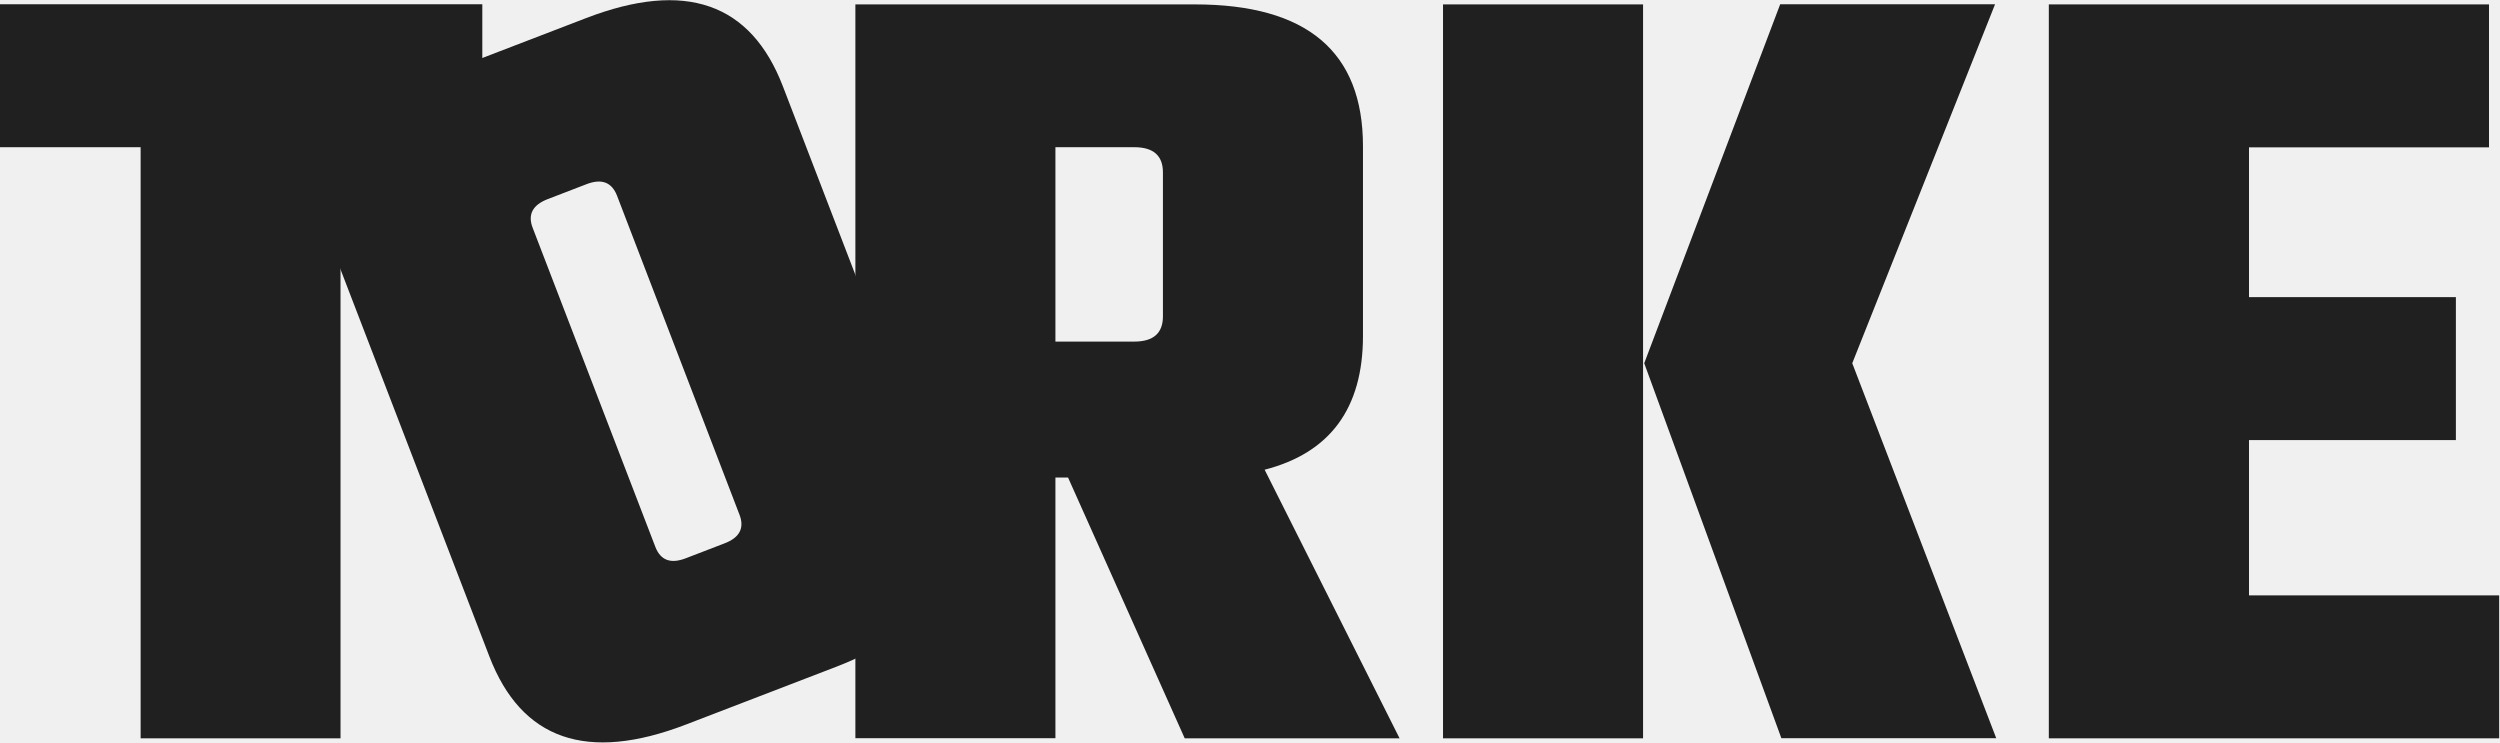
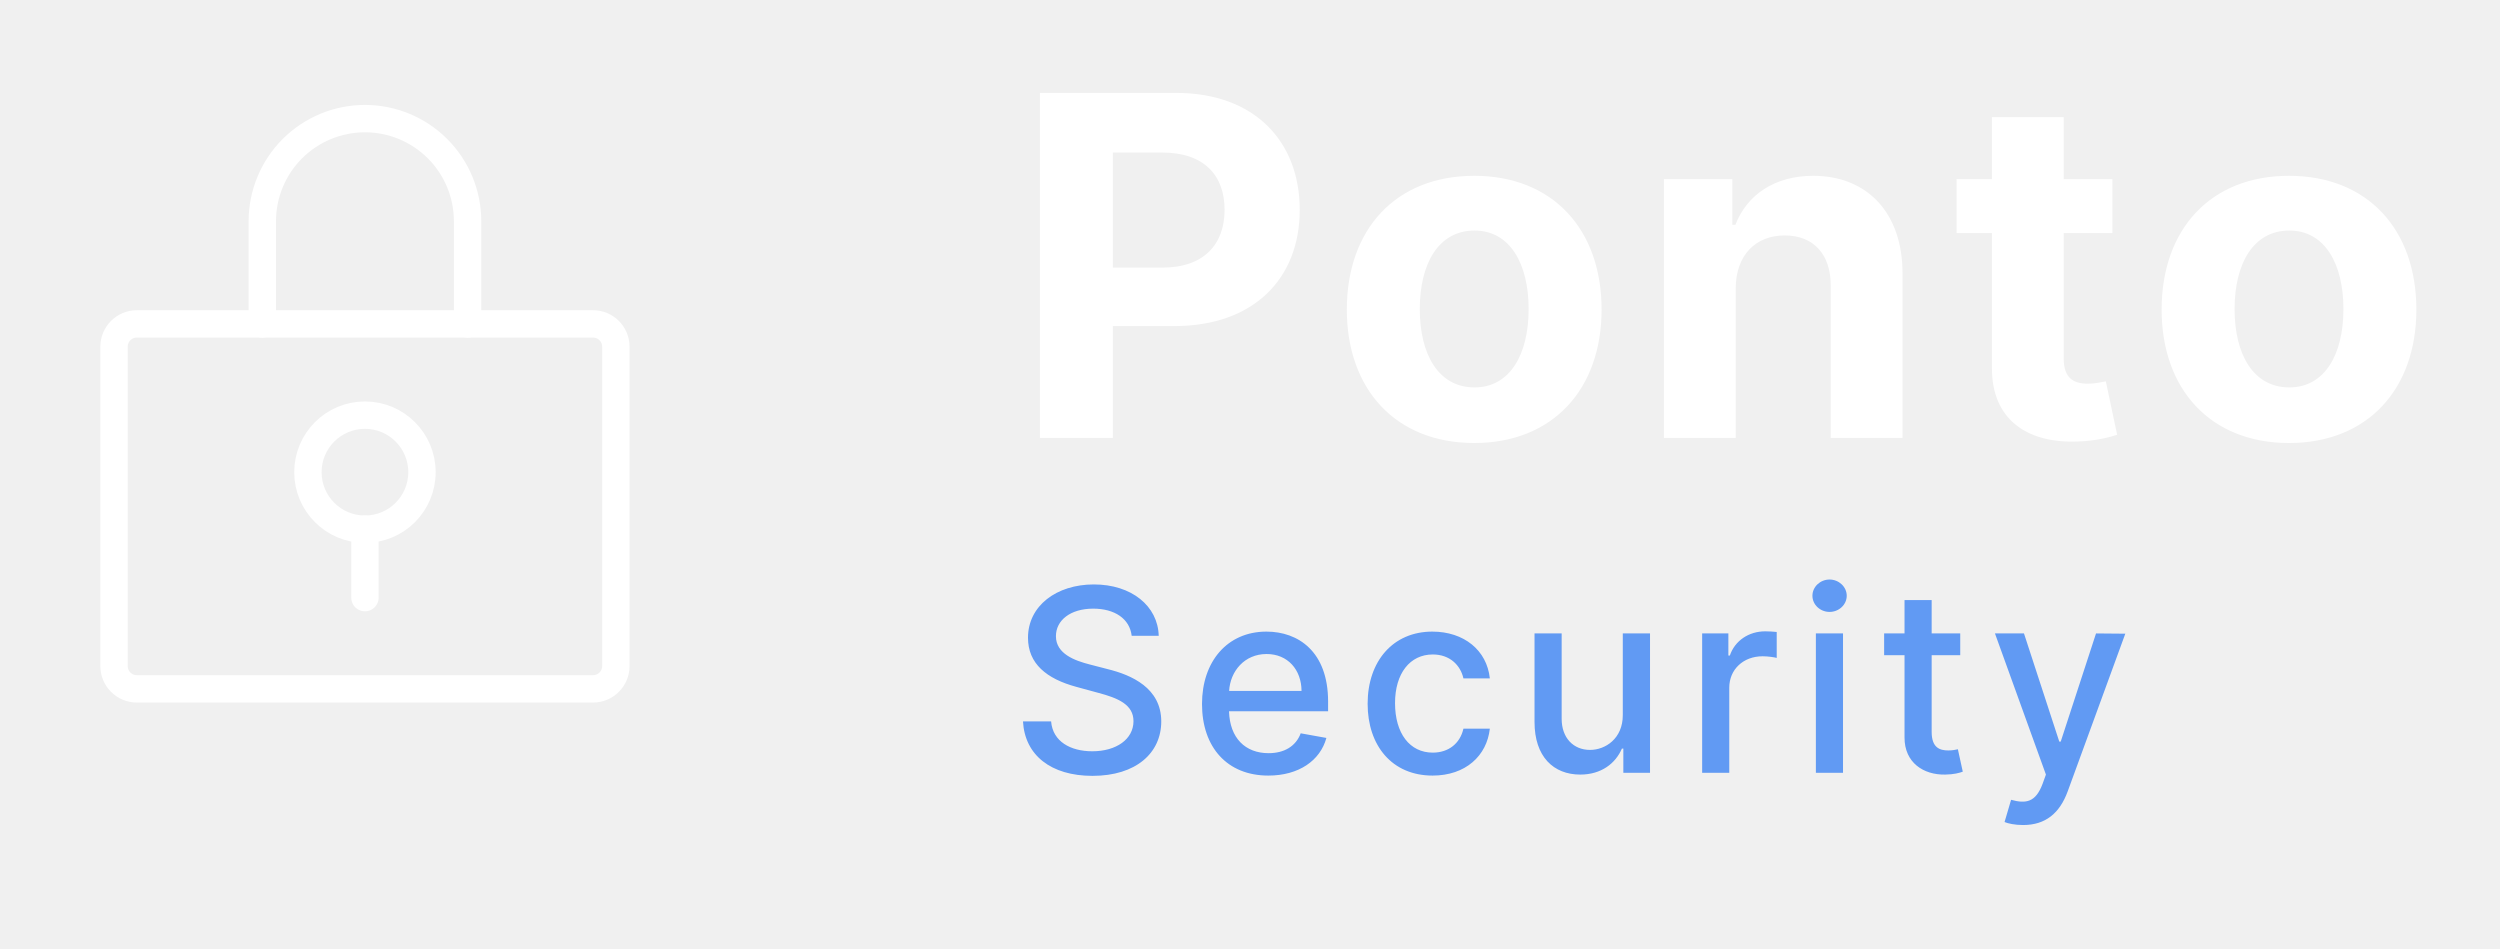
- <svg xmlns="http://www.w3.org/2000/svg" width="2386" height="709" viewBox="0 0 2386 709" fill="none">
-   <path d="M460.32 4.2V140.632H324.997V704.663H134.214V140.494H0V4.062H460.32V4.2Z" fill="#202020" />
-   <path d="M416.647 72.14L559.457 17.234C654.017 -19.093 716.548 2.676 747.19 82.4L893.328 462.441C923.969 542.165 892.08 600.26 797.52 636.586L654.71 691.492C560.15 727.818 497.619 706.189 466.977 626.326L320.839 246.285C290.198 166.561 322.087 108.466 416.647 72.14ZM705.733 491.142L588.851 186.665C583.86 173.909 574.154 170.166 559.596 175.85L522.853 189.993C508.295 195.539 503.442 204.828 508.434 217.584L625.455 521.922C630.446 534.817 640.152 538.422 654.71 532.737L691.452 518.595C705.872 513.187 710.725 503.898 705.733 491.142Z" fill="#202020" />
-   <path d="M1007.3 455.786V704.525H816.377V4.201H1140.4C1247.3 4.201 1300.82 49.262 1300.82 139.524V320.602C1300.82 389.65 1269.49 432.215 1206.96 448.299L1335.76 704.664H1130.7L1019.36 455.786H1007.3ZM1082.59 140.494H1007.3V326.009H1082.59C1100.75 326.009 1109.9 317.967 1109.9 302.022V164.481C1109.9 148.536 1100.75 140.494 1082.59 140.494Z" fill="#202020" />
-   <path d="M1377.21 704.524V4.2H1568.14V704.663H1377.21V704.524ZM1767.79 346.667L1905.2 704.524H1700.13L1569.25 346.667L1699.02 4.062H1904.09L1767.79 346.667Z" fill="#202020" />
-   <path d="M2146.31 568.232H2385.2V704.664H1955.39V4.201H2375.5V140.633H2146.45V283.582H2343.89V420.014H2146.45V568.232H2146.31Z" fill="#202020" />
+ <svg xmlns="http://www.w3.org/2000/svg" width="137" height="52" viewBox="0 0 137 52" fill="none">
+   <path d="M56.988 24H60.986V17.869H64.346C68.695 17.869 71.225 15.275 71.225 11.499C71.225 7.741 68.741 5.091 64.448 5.091H56.988V24ZM60.986 14.665V8.359H63.682C65.99 8.359 67.107 9.615 67.107 11.499C67.107 13.373 65.99 14.665 63.7 14.665H60.986ZM80.787 24.277C85.089 24.277 87.767 21.332 87.767 16.965C87.767 12.57 85.089 9.634 80.787 9.634C76.484 9.634 73.806 12.57 73.806 16.965C73.806 21.332 76.484 24.277 80.787 24.277ZM80.805 21.23C78.82 21.23 77.804 19.411 77.804 16.937C77.804 14.462 78.82 12.634 80.805 12.634C82.753 12.634 83.769 14.462 83.769 16.937C83.769 19.411 82.753 21.23 80.805 21.23ZM95.117 15.801C95.126 13.973 96.216 12.902 97.804 12.902C99.383 12.902 100.334 13.936 100.324 15.672V24H104.258V14.97C104.258 11.665 102.319 9.634 99.364 9.634C97.259 9.634 95.736 10.668 95.099 12.32H94.932V9.818H91.184V24H95.117V15.801ZM115.76 9.818H113.092V6.42H109.159V9.818H107.22V12.773H109.159V20.159C109.14 22.938 111.033 24.314 113.886 24.194C114.902 24.157 115.622 23.954 116.019 23.825L115.4 20.898C115.206 20.935 114.791 21.027 114.422 21.027C113.637 21.027 113.092 20.732 113.092 19.642V12.773H115.76V9.818ZM125.437 24.277C129.74 24.277 132.417 21.332 132.417 16.965C132.417 12.57 129.74 9.634 125.437 9.634C121.135 9.634 118.457 12.57 118.457 16.965C118.457 21.332 121.135 24.277 125.437 24.277ZM125.456 21.23C123.471 21.23 122.455 19.411 122.455 16.937C122.455 14.462 123.471 12.634 125.456 12.634C127.404 12.634 128.42 14.462 128.42 16.937C128.42 19.411 127.404 21.23 125.456 21.23Z" fill="white" />
+   <path d="M62.016 34.841H63.498C63.453 33.21 62.011 32.027 59.943 32.027C57.9 32.027 56.334 33.195 56.334 34.95C56.334 36.367 57.348 37.197 58.983 37.64L60.187 37.968C61.275 38.256 62.115 38.614 62.115 39.519C62.115 40.513 61.166 41.17 59.858 41.17C58.675 41.17 57.691 40.643 57.601 39.534H56.06C56.16 41.378 57.586 42.517 59.868 42.517C62.26 42.517 63.637 41.259 63.637 39.534C63.637 37.699 62.001 36.989 60.709 36.67L59.714 36.412C58.919 36.208 57.86 35.835 57.865 34.861C57.865 33.996 58.655 33.354 59.908 33.354C61.077 33.354 61.907 33.901 62.016 34.841ZM69.504 42.502C71.169 42.502 72.348 41.682 72.686 40.439L71.279 40.185C71.01 40.906 70.364 41.274 69.519 41.274C68.246 41.274 67.391 40.449 67.351 38.977H72.78V38.45C72.78 35.691 71.13 34.612 69.4 34.612C67.272 34.612 65.87 36.233 65.87 38.579C65.87 40.951 67.252 42.502 69.504 42.502ZM67.356 37.864C67.416 36.78 68.201 35.84 69.41 35.84C70.563 35.84 71.319 36.695 71.324 37.864H67.356ZM78.506 42.502C80.311 42.502 81.479 41.418 81.643 39.932H80.196C80.007 40.757 79.366 41.244 78.516 41.244C77.258 41.244 76.448 40.195 76.448 38.53C76.448 36.894 77.273 35.865 78.516 35.865C79.46 35.865 80.037 36.462 80.196 37.177H81.643C81.484 35.636 80.226 34.612 78.491 34.612C76.338 34.612 74.946 36.233 74.946 38.565C74.946 40.866 76.288 42.502 78.506 42.502ZM88.929 39.181C88.934 40.478 87.97 41.095 87.135 41.095C86.215 41.095 85.579 40.429 85.579 39.39V34.712H84.092V39.569C84.092 41.463 85.131 42.447 86.598 42.447C87.746 42.447 88.527 41.841 88.88 41.025H88.959V42.348H90.421V34.712H88.929V39.181ZM93.278 42.348H94.764V37.684C94.764 36.685 95.535 35.964 96.589 35.964C96.897 35.964 97.245 36.019 97.364 36.054V34.632C97.215 34.612 96.922 34.597 96.733 34.597C95.838 34.597 95.073 35.104 94.794 35.925H94.715V34.712H93.278V42.348ZM99.51 42.348H100.997V34.712H99.51V42.348ZM100.261 33.533C100.773 33.533 101.201 33.136 101.201 32.648C101.201 32.161 100.773 31.758 100.261 31.758C99.744 31.758 99.321 32.161 99.321 32.648C99.321 33.136 99.744 33.533 100.261 33.533ZM107.421 34.712H105.855V32.882H104.368V34.712H103.25V35.905H104.368V40.414C104.363 41.801 105.422 42.472 106.596 42.447C107.068 42.442 107.386 42.353 107.56 42.288L107.292 41.06C107.192 41.08 107.008 41.125 106.77 41.125C106.287 41.125 105.855 40.966 105.855 40.106V35.905H107.421V34.712ZM110.864 45.212C112.092 45.212 112.868 44.57 113.31 43.367L116.467 34.726L114.862 34.712L112.928 40.638H112.848L110.914 34.712H109.323L112.117 42.447L111.933 42.954C111.555 43.969 111.023 44.053 110.208 43.829L109.85 45.047C110.029 45.127 110.417 45.212 110.864 45.212Z" fill="#619AF3" />
+   <path d="M19.999 29C21.725 29 23.124 27.601 23.124 25.875C23.124 24.149 21.725 22.75 19.999 22.75C18.273 22.75 16.874 24.149 16.874 25.875C16.874 27.601 18.273 29 19.999 29Z" stroke="white" stroke-width="1.5" stroke-linecap="round" stroke-linejoin="round" />
+   <path d="M19.999 29V32.75" stroke="white" stroke-width="1.5" stroke-linecap="round" stroke-linejoin="round" />
+   <path d="M32.499 17.75H7.499C6.809 17.75 6.249 18.31 6.249 19V36.5C6.249 37.19 6.809 37.75 7.499 37.75H32.499C33.189 37.75 33.749 37.19 33.749 36.5V19C33.749 18.31 33.189 17.75 32.499 17.75Z" stroke="white" stroke-width="1.5" stroke-linecap="round" stroke-linejoin="round" />
+   <path d="M14.374 17.75V12.125C14.374 10.633 14.967 9.202 16.021 8.148C17.076 7.093 18.507 6.5 19.999 6.5C21.491 6.5 22.922 7.093 23.977 8.148C25.031 9.202 25.624 10.633 25.624 12.125V17.75" stroke="white" stroke-width="1.5" stroke-linecap="round" stroke-linejoin="round" />
</svg>
